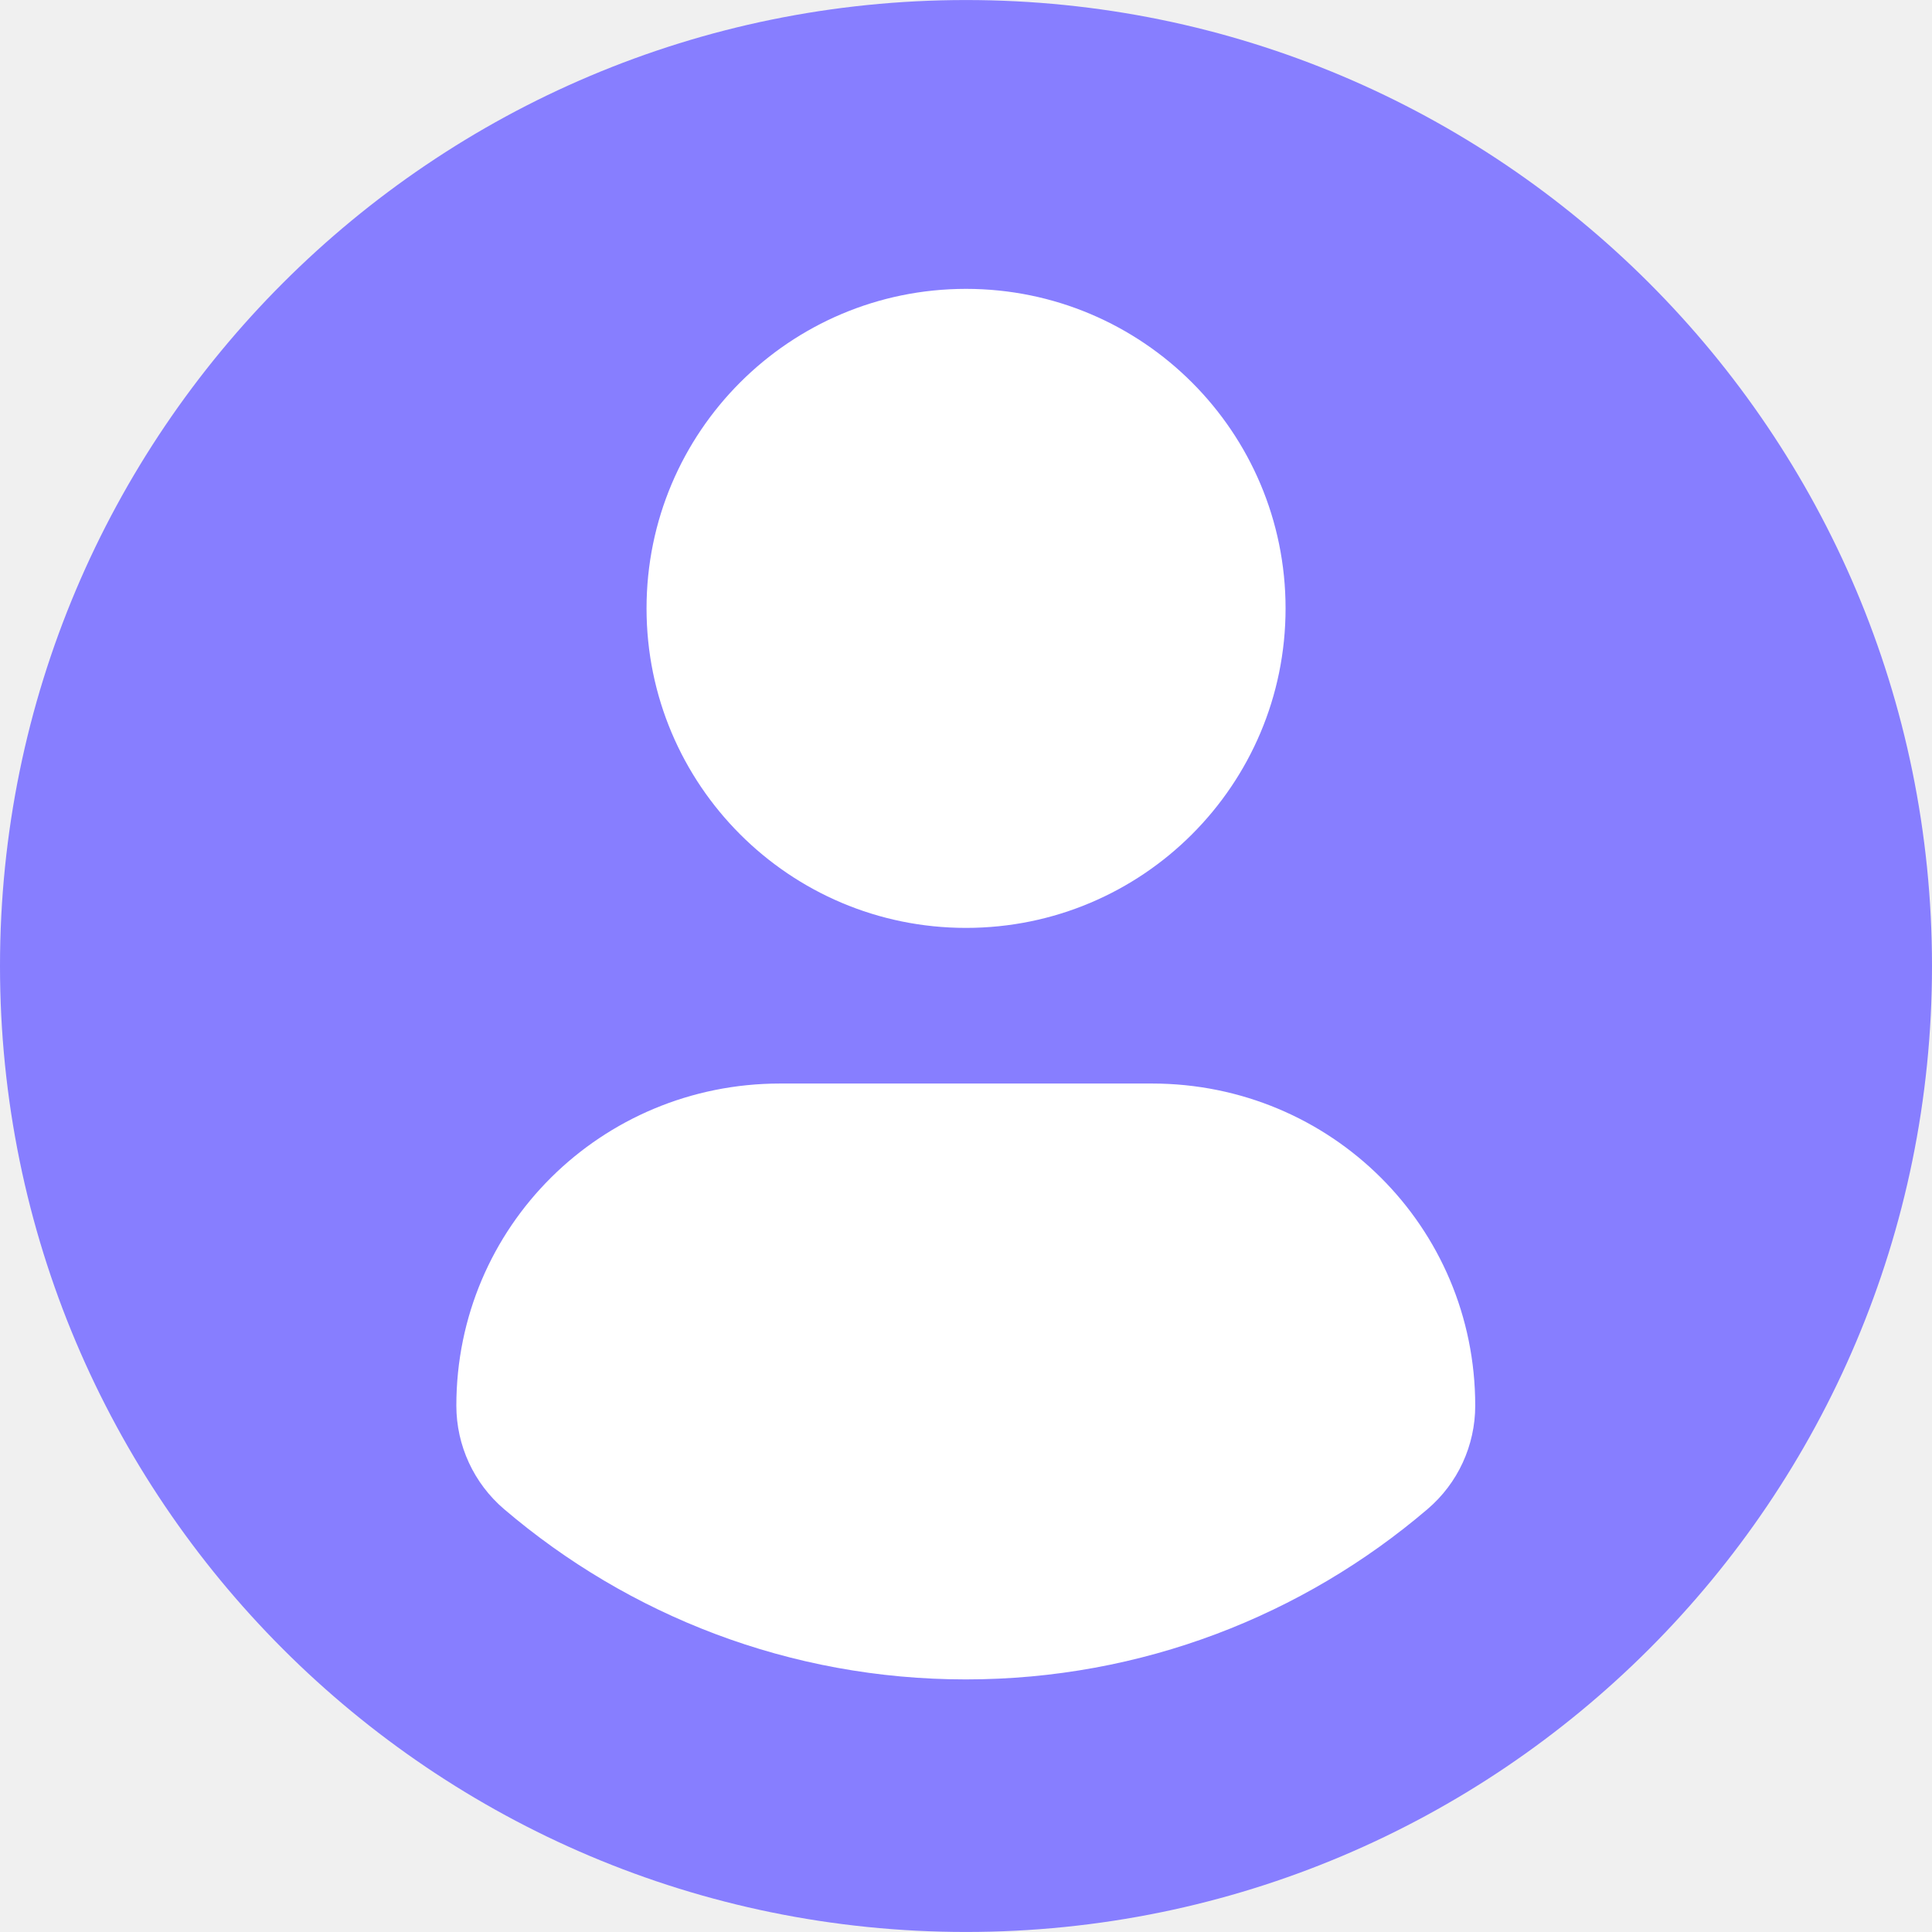
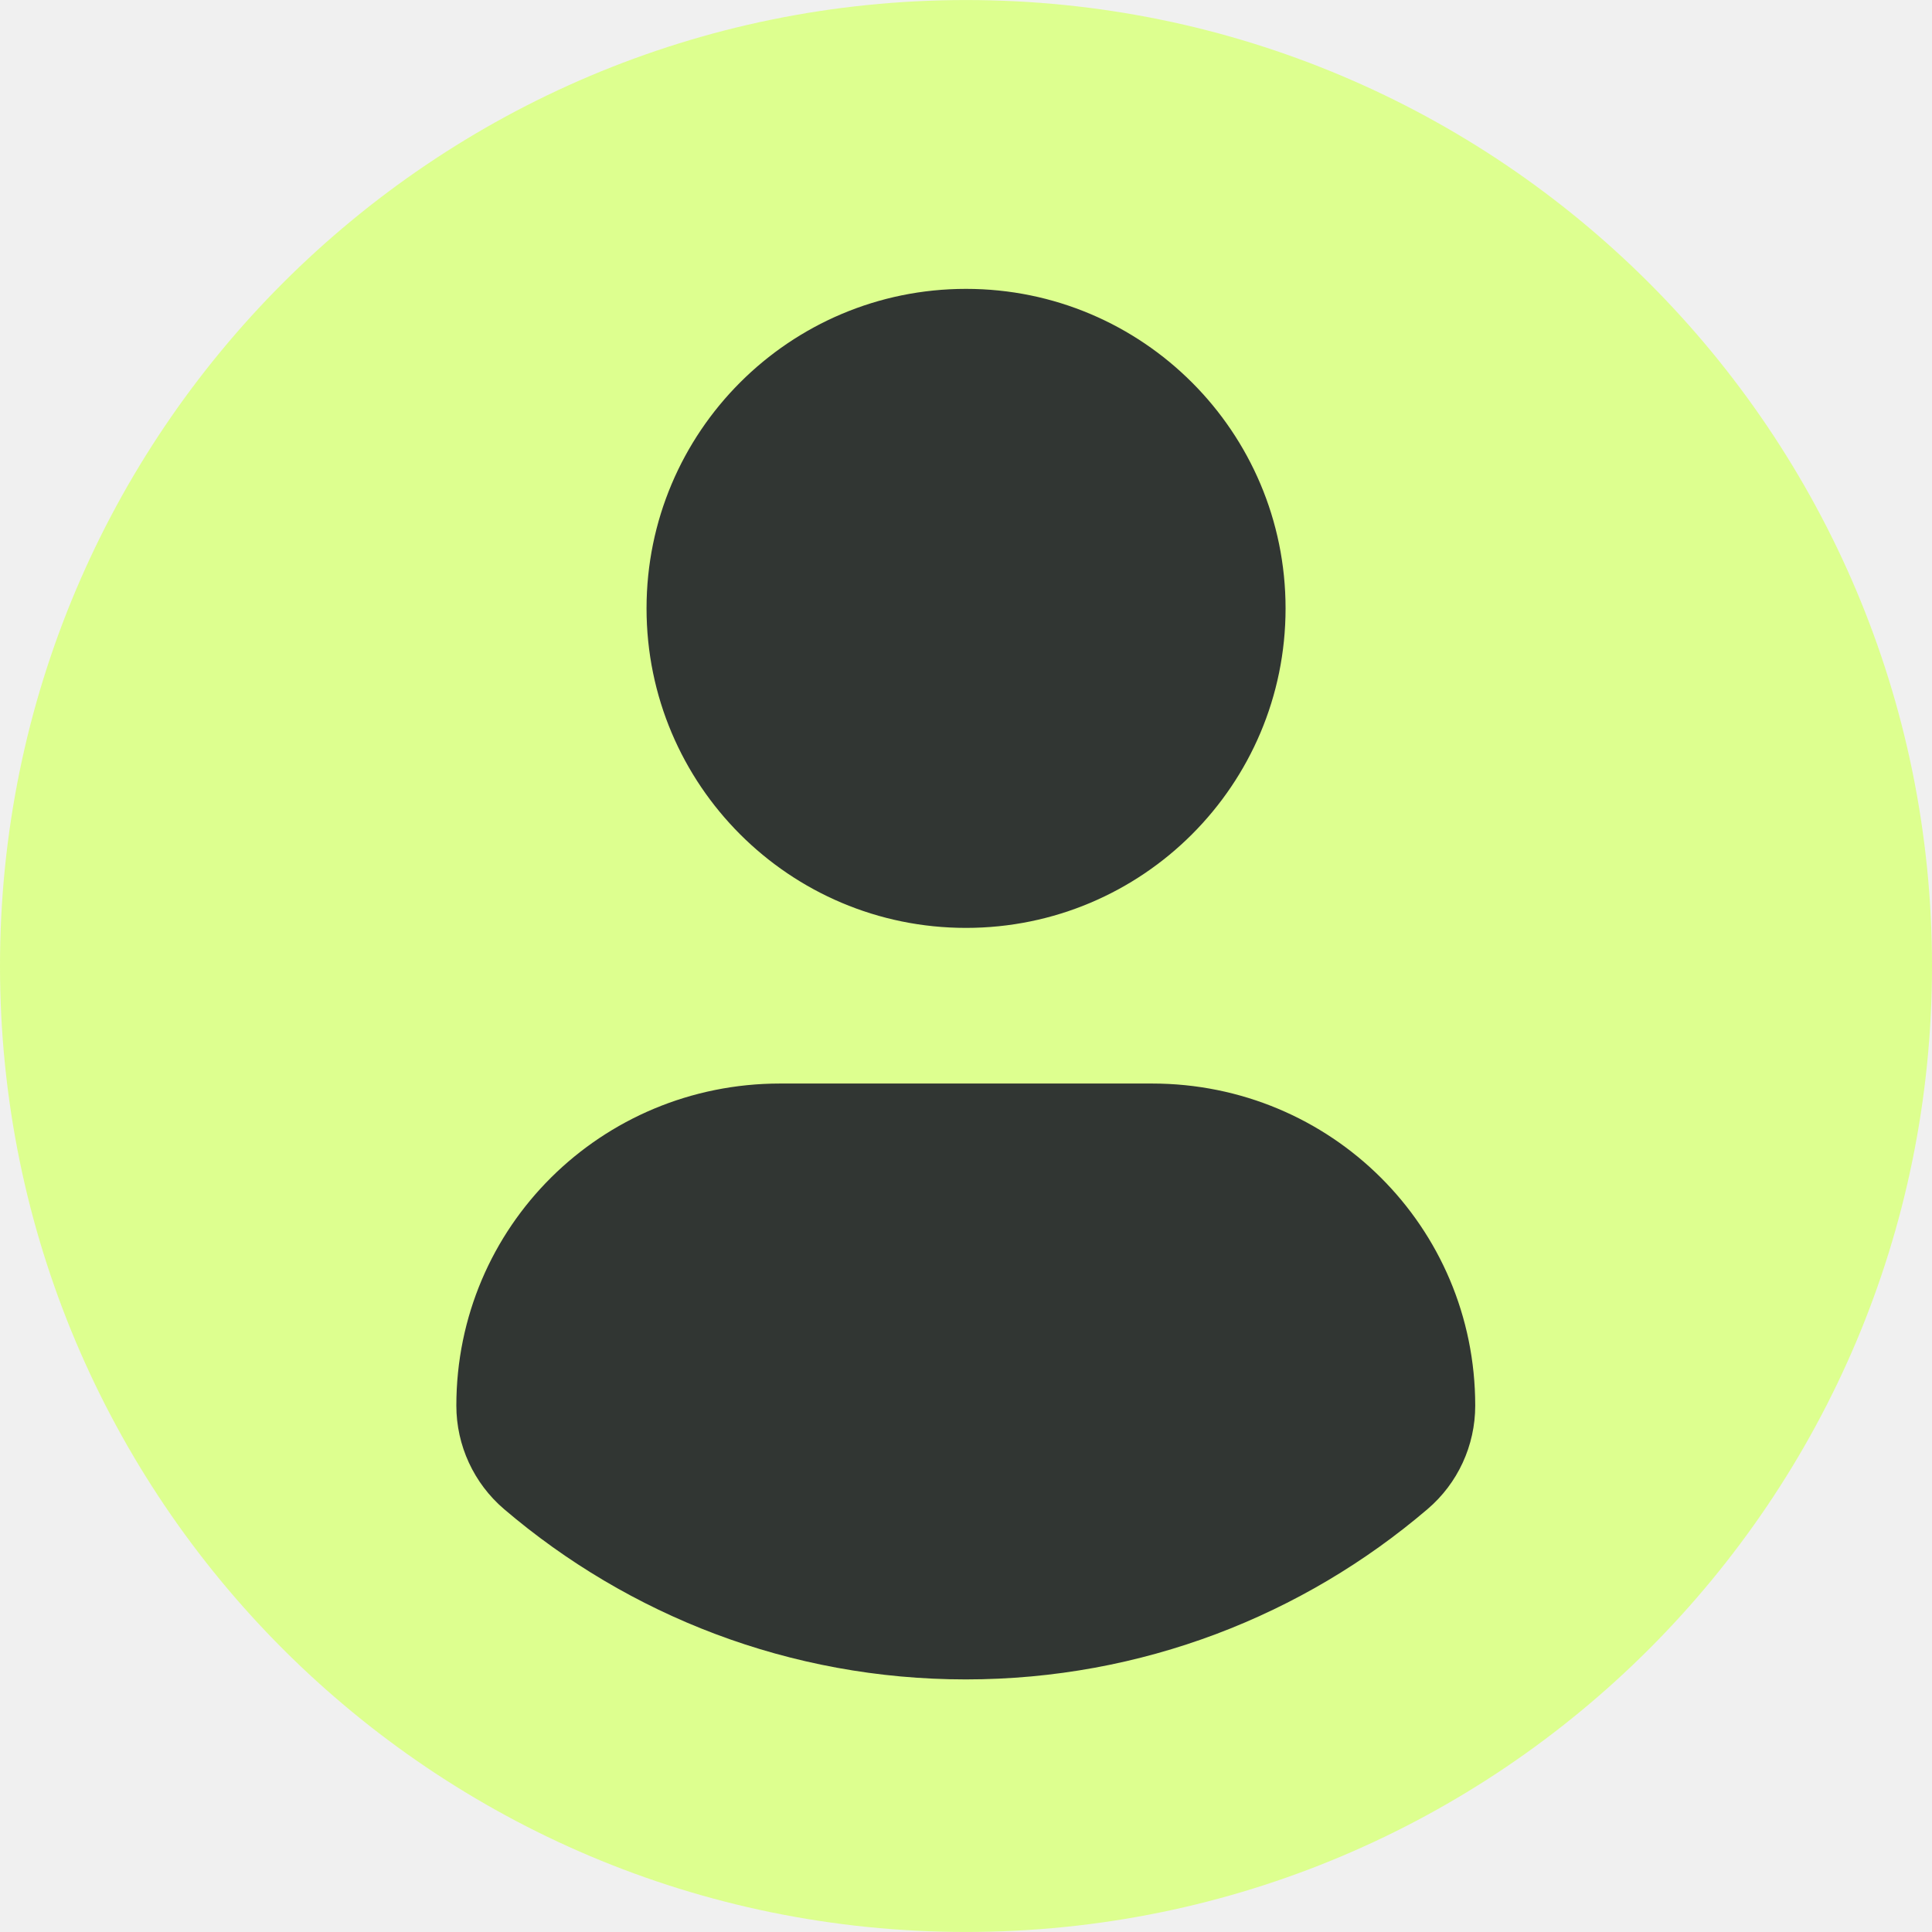
<svg xmlns="http://www.w3.org/2000/svg" width="54" height="54" viewBox="0 0 54 54" fill="none">
  <g clip-path="url(#clip0_1574_2829)">
-     <ellipse cx="27.034" cy="26.966" rx="26.494" ry="25.954" fill="white" />
-     <path d="M27 0.001C12.09 0.001 0 12.089 0 27C0 41.912 12.089 53.999 27 53.999C41.913 53.999 54 41.912 54 27C54 12.089 41.913 0.001 27 0.001ZM27 8.074C31.934 8.074 35.932 12.073 35.932 17.005C35.932 21.937 31.934 25.935 27 25.935C22.069 25.935 18.071 21.937 18.071 17.005C18.071 12.073 22.069 8.074 27 8.074ZM26.994 46.94C22.073 46.94 17.567 45.148 14.091 42.182C13.244 41.46 12.755 40.401 12.755 39.289C12.755 34.288 16.803 30.285 21.805 30.285H32.197C37.201 30.285 41.233 34.288 41.233 39.289C41.233 40.402 40.747 41.459 39.899 42.181C36.424 45.148 31.916 46.94 26.994 46.94Z" fill="#877EFF" />
+     <ellipse cx="27.034" cy="26.966" rx="26.494" ry="25.954" fill="#313633" />
+     <path d="M27 0.001C12.09 0.001 0 12.089 0 27C0 41.912 12.089 53.999 27 53.999C41.913 53.999 54 41.912 54 27C54 12.089 41.913 0.001 27 0.001ZM27 8.074C31.934 8.074 35.932 12.073 35.932 17.005C35.932 21.937 31.934 25.935 27 25.935C22.069 25.935 18.071 21.937 18.071 17.005C18.071 12.073 22.069 8.074 27 8.074ZM26.994 46.94C22.073 46.94 17.567 45.148 14.091 42.182C13.244 41.46 12.755 40.401 12.755 39.289C12.755 34.288 16.803 30.285 21.805 30.285H32.197C37.201 30.285 41.233 34.288 41.233 39.289C41.233 40.402 40.747 41.459 39.899 42.181C36.424 45.148 31.916 46.94 26.994 46.94Z" fill="#DDFF8F" />
  </g>
  <defs>
    <clipPath id="clip0_1574_2829">
-       <rect width="54" height="54" fill="white" />
+       <rect width="54" height="54" fill="#181A19" />
    </clipPath>
  </defs>
</svg>
